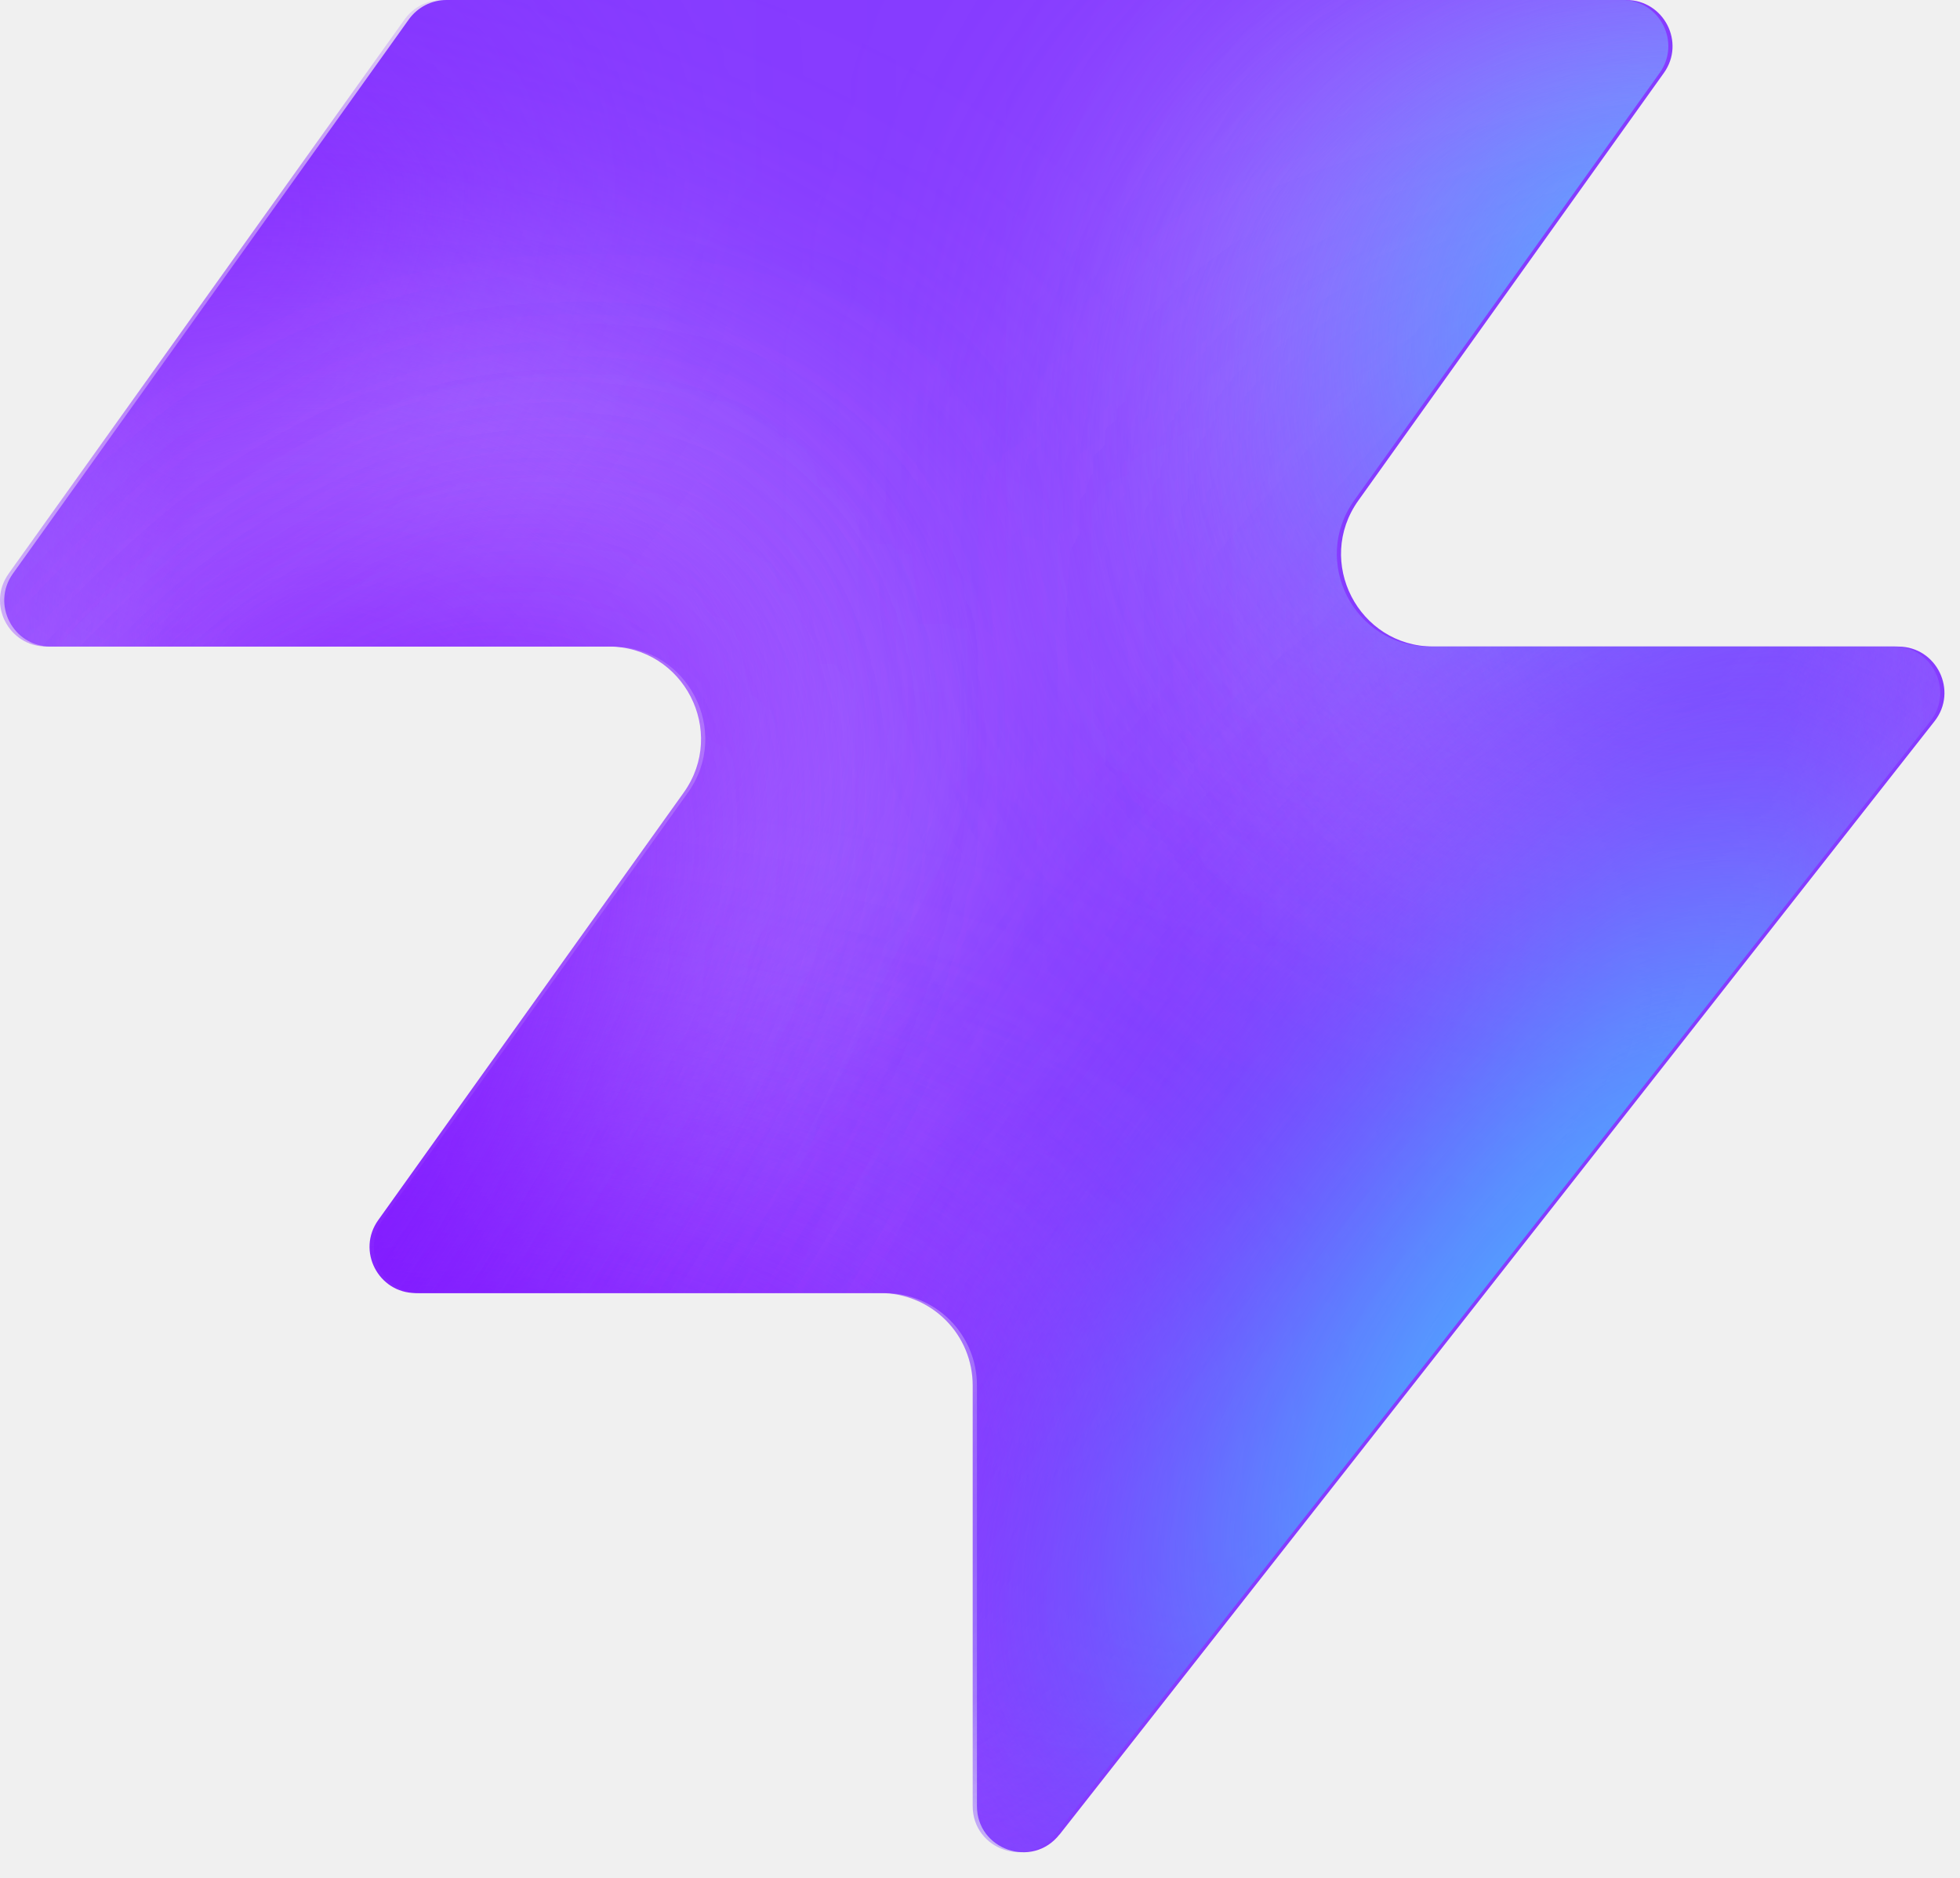
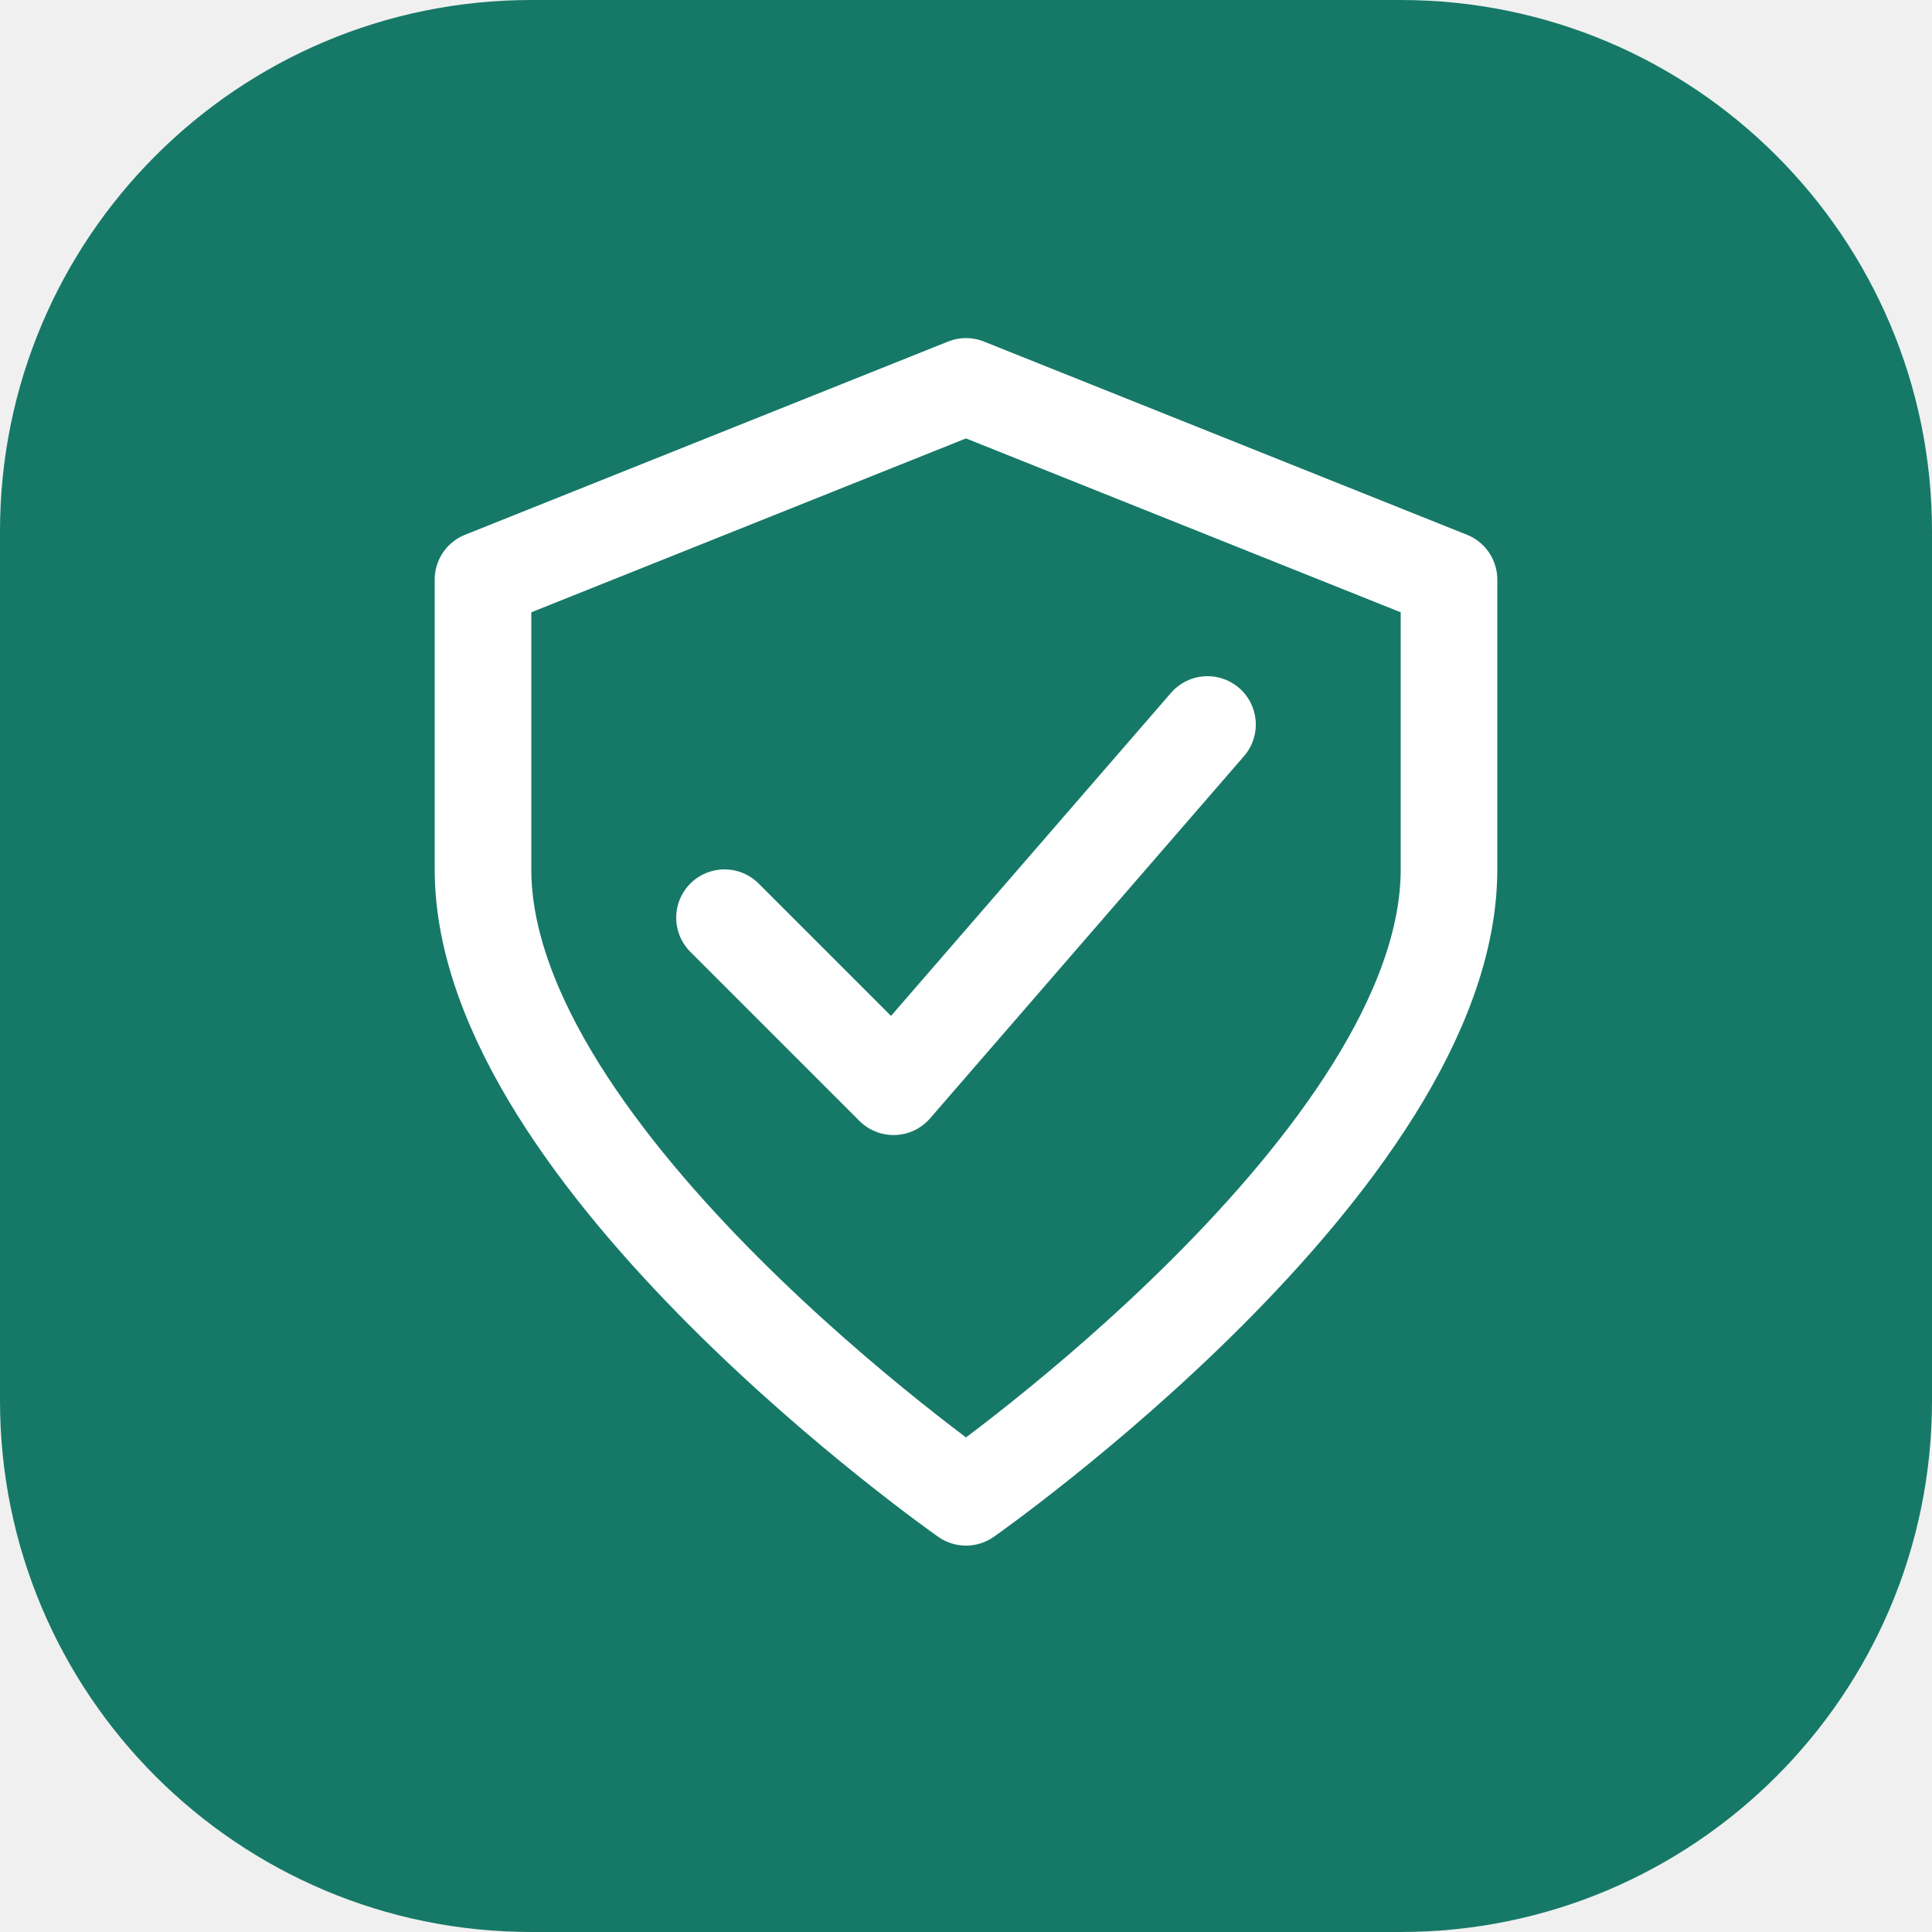
- <svg xmlns="http://www.w3.org/2000/svg" width="48" height="46" fill="none" viewBox="0 0 48 46">
-   <path fill="#863bff" d="M25.946 44.938c-.664.845-2.021.375-2.021-.698V33.937a2.26 2.26 0 0 0-2.262-2.262H10.287c-.92 0-1.456-1.04-.92-1.788l7.48-10.471c1.07-1.497 0-3.578-1.842-3.578H1.237c-.92 0-1.456-1.04-.92-1.788L10.013.474c.214-.297.556-.474.92-.474h28.894c.92 0 1.456 1.04.92 1.788l-7.48 10.471c-1.07 1.498 0 3.579 1.842 3.579h11.377c.943 0 1.473 1.088.89 1.83L25.947 44.94z" style="fill:#863bff;fill:color(display-p3 .525 .23 1);fill-opacity:1" />
-   <mask id="a" width="48" height="46" x="0" y="0" maskUnits="userSpaceOnUse" style="mask-type:alpha">
-     <path fill="#000" d="M25.842 44.938c-.664.844-2.021.375-2.021-.698V33.937a2.26 2.26 0 0 0-2.262-2.262H10.183c-.92 0-1.456-1.04-.92-1.788l7.48-10.471c1.07-1.498 0-3.579-1.842-3.579H1.133c-.92 0-1.456-1.04-.92-1.787L9.91.473c.214-.297.556-.474.92-.474h28.894c.92 0 1.456 1.04.92 1.788l-7.48 10.471c-1.07 1.498 0 3.578 1.842 3.578h11.377c.943 0 1.473 1.088.89 1.832L25.843 44.94z" style="fill:#000;fill-opacity:1" />
-   </mask>
-   <g mask="url(#a)">
-     <g filter="url(#b)">
-       <ellipse cx="5.508" cy="14.704" fill="#ede6ff" rx="5.508" ry="14.704" style="fill:#ede6ff;fill:color(display-p3 .927 .903 1);fill-opacity:1" transform="matrix(.00324 1 1 -.00324 -4.47 31.516)" />
-     </g>
-     <g filter="url(#c)">
-       <ellipse cx="10.399" cy="29.851" fill="#ede6ff" rx="10.399" ry="29.851" style="fill:#ede6ff;fill:color(display-p3 .927 .903 1);fill-opacity:1" transform="matrix(.00324 1 1 -.00324 -39.328 7.883)" />
-     </g>
-     <g filter="url(#d)">
-       <ellipse cx="5.508" cy="30.487" fill="#7e14ff" rx="5.508" ry="30.487" style="fill:#7e14ff;fill:color(display-p3 .492 .077 1);fill-opacity:1" transform="rotate(89.814 -25.913 -14.639)scale(1 -1)" />
-     </g>
-     <g filter="url(#e)">
-       <ellipse cx="5.508" cy="30.599" fill="#7e14ff" rx="5.508" ry="30.599" style="fill:#7e14ff;fill:color(display-p3 .492 .077 1);fill-opacity:1" transform="rotate(89.814 -32.644 -3.334)scale(1 -1)" />
-     </g>
-     <g filter="url(#f)">
-       <ellipse cx="5.508" cy="30.599" fill="#7e14ff" rx="5.508" ry="30.599" style="fill:#7e14ff;fill:color(display-p3 .492 .077 1);fill-opacity:1" transform="matrix(.00324 1 1 -.00324 -34.34 30.47)" />
-     </g>
-     <g filter="url(#g)">
-       <ellipse cx="14.072" cy="22.078" fill="#ede6ff" rx="14.072" ry="22.078" style="fill:#ede6ff;fill:color(display-p3 .927 .903 1);fill-opacity:1" transform="rotate(93.35 24.506 48.493)scale(-1 1)" />
-     </g>
-     <g filter="url(#h)">
-       <ellipse cx="3.47" cy="21.501" fill="#7e14ff" rx="3.47" ry="21.501" style="fill:#7e14ff;fill:color(display-p3 .492 .077 1);fill-opacity:1" transform="rotate(89.009 28.708 47.59)scale(-1 1)" />
-     </g>
-     <g filter="url(#i)">
-       <ellipse cx="3.47" cy="21.501" fill="#7e14ff" rx="3.47" ry="21.501" style="fill:#7e14ff;fill:color(display-p3 .492 .077 1);fill-opacity:1" transform="rotate(89.009 28.708 47.59)scale(-1 1)" />
-     </g>
-     <g filter="url(#j)">
-       <ellipse cx=".387" cy="8.972" fill="#7e14ff" rx="4.407" ry="29.108" style="fill:#7e14ff;fill:color(display-p3 .492 .077 1);fill-opacity:1" transform="rotate(39.51 .387 8.972)" />
-     </g>
-     <g filter="url(#k)">
-       <ellipse cx="47.523" cy="-6.092" fill="#7e14ff" rx="4.407" ry="29.108" style="fill:#7e14ff;fill:color(display-p3 .492 .077 1);fill-opacity:1" transform="rotate(37.892 47.523 -6.092)" />
-     </g>
-     <g filter="url(#l)">
-       <ellipse cx="41.412" cy="6.333" fill="#47bfff" rx="5.971" ry="9.665" style="fill:#47bfff;fill:color(display-p3 .28 .748 1);fill-opacity:1" transform="rotate(37.892 41.412 6.333)" />
-     </g>
-     <g filter="url(#m)">
-       <ellipse cx="-1.879" cy="38.332" fill="#7e14ff" rx="4.407" ry="29.108" style="fill:#7e14ff;fill:color(display-p3 .492 .077 1);fill-opacity:1" transform="rotate(37.892 -1.88 38.332)" />
-     </g>
-     <g filter="url(#n)">
-       <ellipse cx="-1.879" cy="38.332" fill="#7e14ff" rx="4.407" ry="29.108" style="fill:#7e14ff;fill:color(display-p3 .492 .077 1);fill-opacity:1" transform="rotate(37.892 -1.88 38.332)" />
-     </g>
-     <g filter="url(#o)">
-       <ellipse cx="35.651" cy="29.907" fill="#7e14ff" rx="4.407" ry="29.108" style="fill:#7e14ff;fill:color(display-p3 .492 .077 1);fill-opacity:1" transform="rotate(37.892 35.651 29.907)" />
-     </g>
-     <g filter="url(#p)">
-       <ellipse cx="38.418" cy="32.4" fill="#47bfff" rx="5.971" ry="15.297" style="fill:#47bfff;fill:color(display-p3 .28 .748 1);fill-opacity:1" transform="rotate(37.892 38.418 32.4)" />
-     </g>
-   </g>
-   <defs>
-     <filter id="b" width="60.045" height="41.654" x="-19.77" y="16.149" color-interpolation-filters="sRGB" filterUnits="userSpaceOnUse">
-       <feFlood flood-opacity="0" result="BackgroundImageFix" />
-       <feBlend in="SourceGraphic" in2="BackgroundImageFix" result="shape" />
-       <feGaussianBlur result="effect1_foregroundBlur_2002_17158" stdDeviation="7.659" />
-     </filter>
-     <filter id="c" width="90.34" height="51.437" x="-54.613" y="-7.533" color-interpolation-filters="sRGB" filterUnits="userSpaceOnUse">
-       <feFlood flood-opacity="0" result="BackgroundImageFix" />
-       <feBlend in="SourceGraphic" in2="BackgroundImageFix" result="shape" />
-       <feGaussianBlur result="effect1_foregroundBlur_2002_17158" stdDeviation="7.659" />
-     </filter>
-     <filter id="d" width="79.355" height="29.4" x="-49.64" y="2.03" color-interpolation-filters="sRGB" filterUnits="userSpaceOnUse">
-       <feFlood flood-opacity="0" result="BackgroundImageFix" />
-       <feBlend in="SourceGraphic" in2="BackgroundImageFix" result="shape" />
-       <feGaussianBlur result="effect1_foregroundBlur_2002_17158" stdDeviation="4.596" />
-     </filter>
-     <filter id="e" width="79.579" height="29.4" x="-45.045" y="20.029" color-interpolation-filters="sRGB" filterUnits="userSpaceOnUse">
-       <feFlood flood-opacity="0" result="BackgroundImageFix" />
-       <feBlend in="SourceGraphic" in2="BackgroundImageFix" result="shape" />
-       <feGaussianBlur result="effect1_foregroundBlur_2002_17158" stdDeviation="4.596" />
-     </filter>
-     <filter id="f" width="79.579" height="29.4" x="-43.513" y="21.178" color-interpolation-filters="sRGB" filterUnits="userSpaceOnUse">
-       <feFlood flood-opacity="0" result="BackgroundImageFix" />
-       <feBlend in="SourceGraphic" in2="BackgroundImageFix" result="shape" />
-       <feGaussianBlur result="effect1_foregroundBlur_2002_17158" stdDeviation="4.596" />
-     </filter>
-     <filter id="g" width="74.749" height="58.852" x="15.756" y="-17.901" color-interpolation-filters="sRGB" filterUnits="userSpaceOnUse">
-       <feFlood flood-opacity="0" result="BackgroundImageFix" />
-       <feBlend in="SourceGraphic" in2="BackgroundImageFix" result="shape" />
-       <feGaussianBlur result="effect1_foregroundBlur_2002_17158" stdDeviation="7.659" />
-     </filter>
-     <filter id="h" width="61.377" height="25.362" x="23.548" y="2.284" color-interpolation-filters="sRGB" filterUnits="userSpaceOnUse">
-       <feFlood flood-opacity="0" result="BackgroundImageFix" />
-       <feBlend in="SourceGraphic" in2="BackgroundImageFix" result="shape" />
-       <feGaussianBlur result="effect1_foregroundBlur_2002_17158" stdDeviation="4.596" />
-     </filter>
-     <filter id="i" width="61.377" height="25.362" x="23.548" y="2.284" color-interpolation-filters="sRGB" filterUnits="userSpaceOnUse">
-       <feFlood flood-opacity="0" result="BackgroundImageFix" />
-       <feBlend in="SourceGraphic" in2="BackgroundImageFix" result="shape" />
-       <feGaussianBlur result="effect1_foregroundBlur_2002_17158" stdDeviation="4.596" />
-     </filter>
-     <filter id="j" width="56.045" height="63.649" x="-27.636" y="-22.853" color-interpolation-filters="sRGB" filterUnits="userSpaceOnUse">
-       <feFlood flood-opacity="0" result="BackgroundImageFix" />
-       <feBlend in="SourceGraphic" in2="BackgroundImageFix" result="shape" />
-       <feGaussianBlur result="effect1_foregroundBlur_2002_17158" stdDeviation="4.596" />
-     </filter>
-     <filter id="k" width="54.814" height="64.646" x="20.116" y="-38.415" color-interpolation-filters="sRGB" filterUnits="userSpaceOnUse">
-       <feFlood flood-opacity="0" result="BackgroundImageFix" />
-       <feBlend in="SourceGraphic" in2="BackgroundImageFix" result="shape" />
-       <feGaussianBlur result="effect1_foregroundBlur_2002_17158" stdDeviation="4.596" />
-     </filter>
-     <filter id="l" width="33.541" height="35.313" x="24.641" y="-11.323" color-interpolation-filters="sRGB" filterUnits="userSpaceOnUse">
-       <feFlood flood-opacity="0" result="BackgroundImageFix" />
-       <feBlend in="SourceGraphic" in2="BackgroundImageFix" result="shape" />
-       <feGaussianBlur result="effect1_foregroundBlur_2002_17158" stdDeviation="4.596" />
-     </filter>
-     <filter id="m" width="54.814" height="64.646" x="-29.286" y="6.009" color-interpolation-filters="sRGB" filterUnits="userSpaceOnUse">
-       <feFlood flood-opacity="0" result="BackgroundImageFix" />
-       <feBlend in="SourceGraphic" in2="BackgroundImageFix" result="shape" />
-       <feGaussianBlur result="effect1_foregroundBlur_2002_17158" stdDeviation="4.596" />
-     </filter>
-     <filter id="n" width="54.814" height="64.646" x="-29.286" y="6.009" color-interpolation-filters="sRGB" filterUnits="userSpaceOnUse">
-       <feFlood flood-opacity="0" result="BackgroundImageFix" />
-       <feBlend in="SourceGraphic" in2="BackgroundImageFix" result="shape" />
-       <feGaussianBlur result="effect1_foregroundBlur_2002_17158" stdDeviation="4.596" />
-     </filter>
-     <filter id="o" width="54.814" height="64.646" x="8.244" y="-2.416" color-interpolation-filters="sRGB" filterUnits="userSpaceOnUse">
-       <feFlood flood-opacity="0" result="BackgroundImageFix" />
-       <feBlend in="SourceGraphic" in2="BackgroundImageFix" result="shape" />
-       <feGaussianBlur result="effect1_foregroundBlur_2002_17158" stdDeviation="4.596" />
-     </filter>
-     <filter id="p" width="39.409" height="43.623" x="18.713" y="10.588" color-interpolation-filters="sRGB" filterUnits="userSpaceOnUse">
-       <feFlood flood-opacity="0" result="BackgroundImageFix" />
-       <feBlend in="SourceGraphic" in2="BackgroundImageFix" result="shape" />
-       <feGaussianBlur result="effect1_foregroundBlur_2002_17158" stdDeviation="4.596" />
-     </filter>
-   </defs>
+ <svg xmlns="http://www.w3.org/2000/svg" viewBox="0 0 40 40">
+   <rect width="40" height="40" rx="11" fill="#167968" />
+   <path d="m20 8-10 4v6c0 6 10 13 10 13s10-7 10-13v-6L20 8Z" fill="none" stroke="#fff" stroke-width="2" stroke-linejoin="round" />
+   <path d="m15 19 3.5 3.5L25 15" fill="none" stroke="#fff" stroke-width="2" stroke-linecap="round" stroke-linejoin="round" />
</svg>
